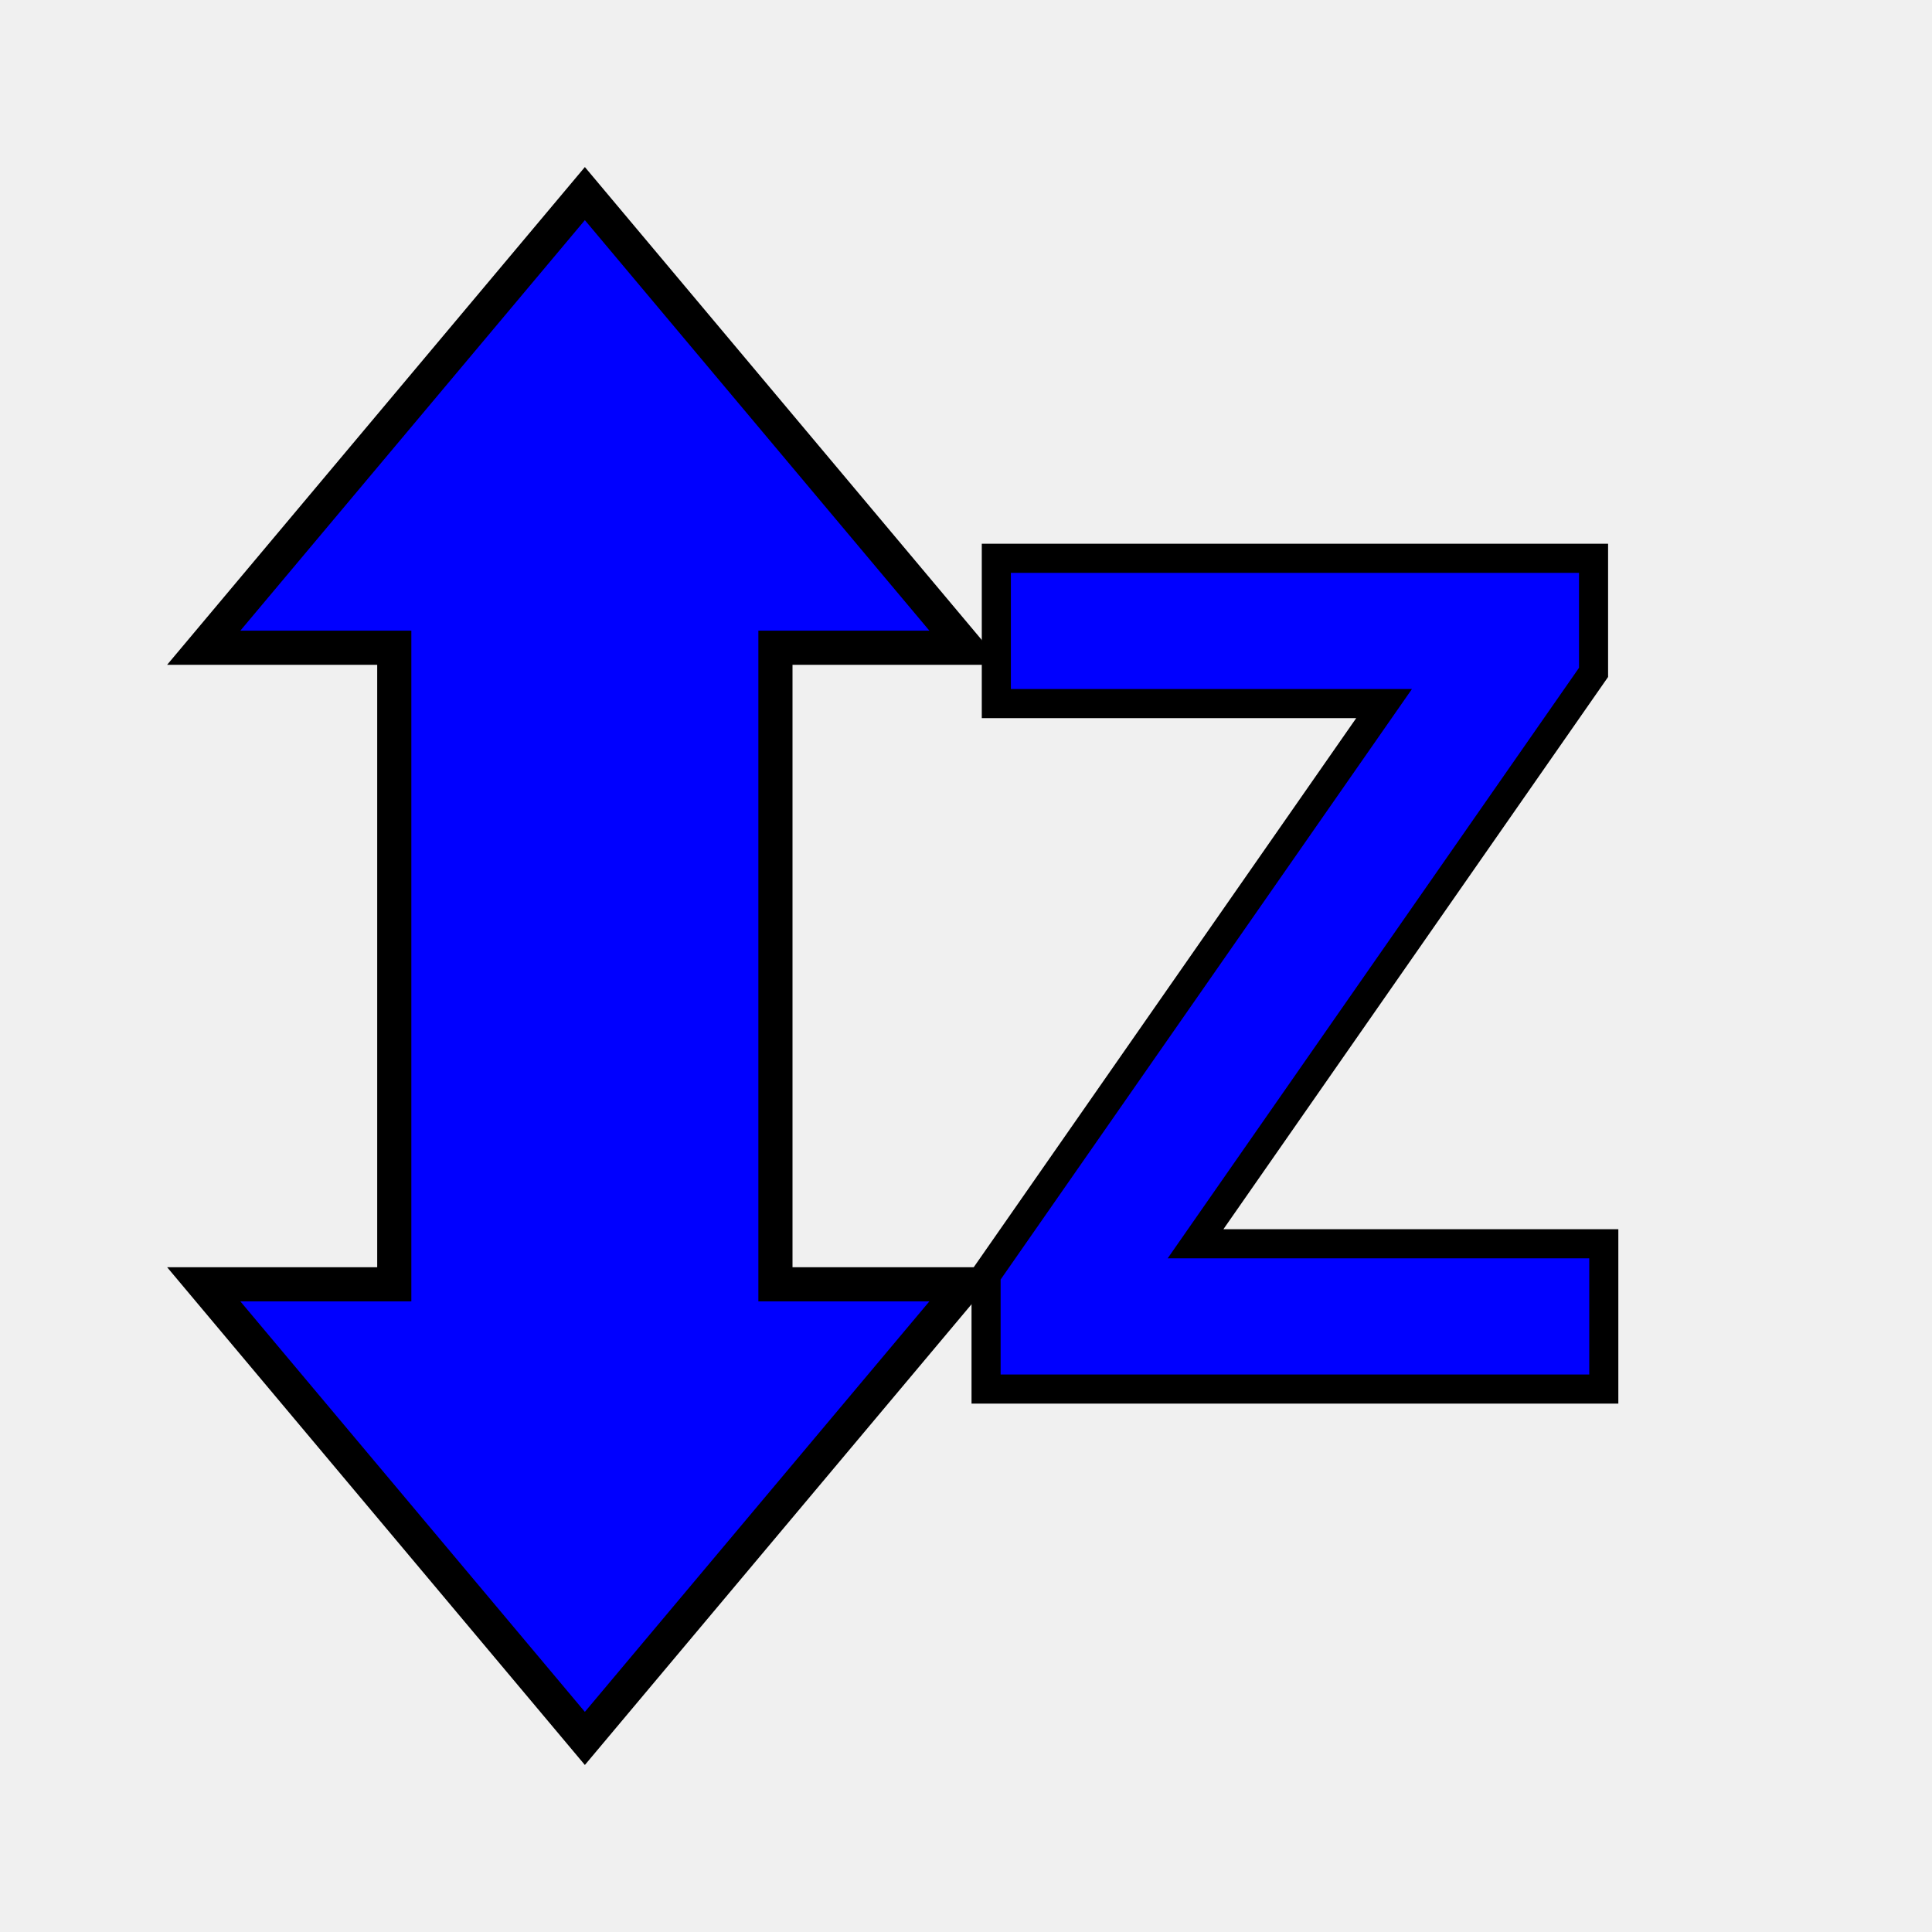
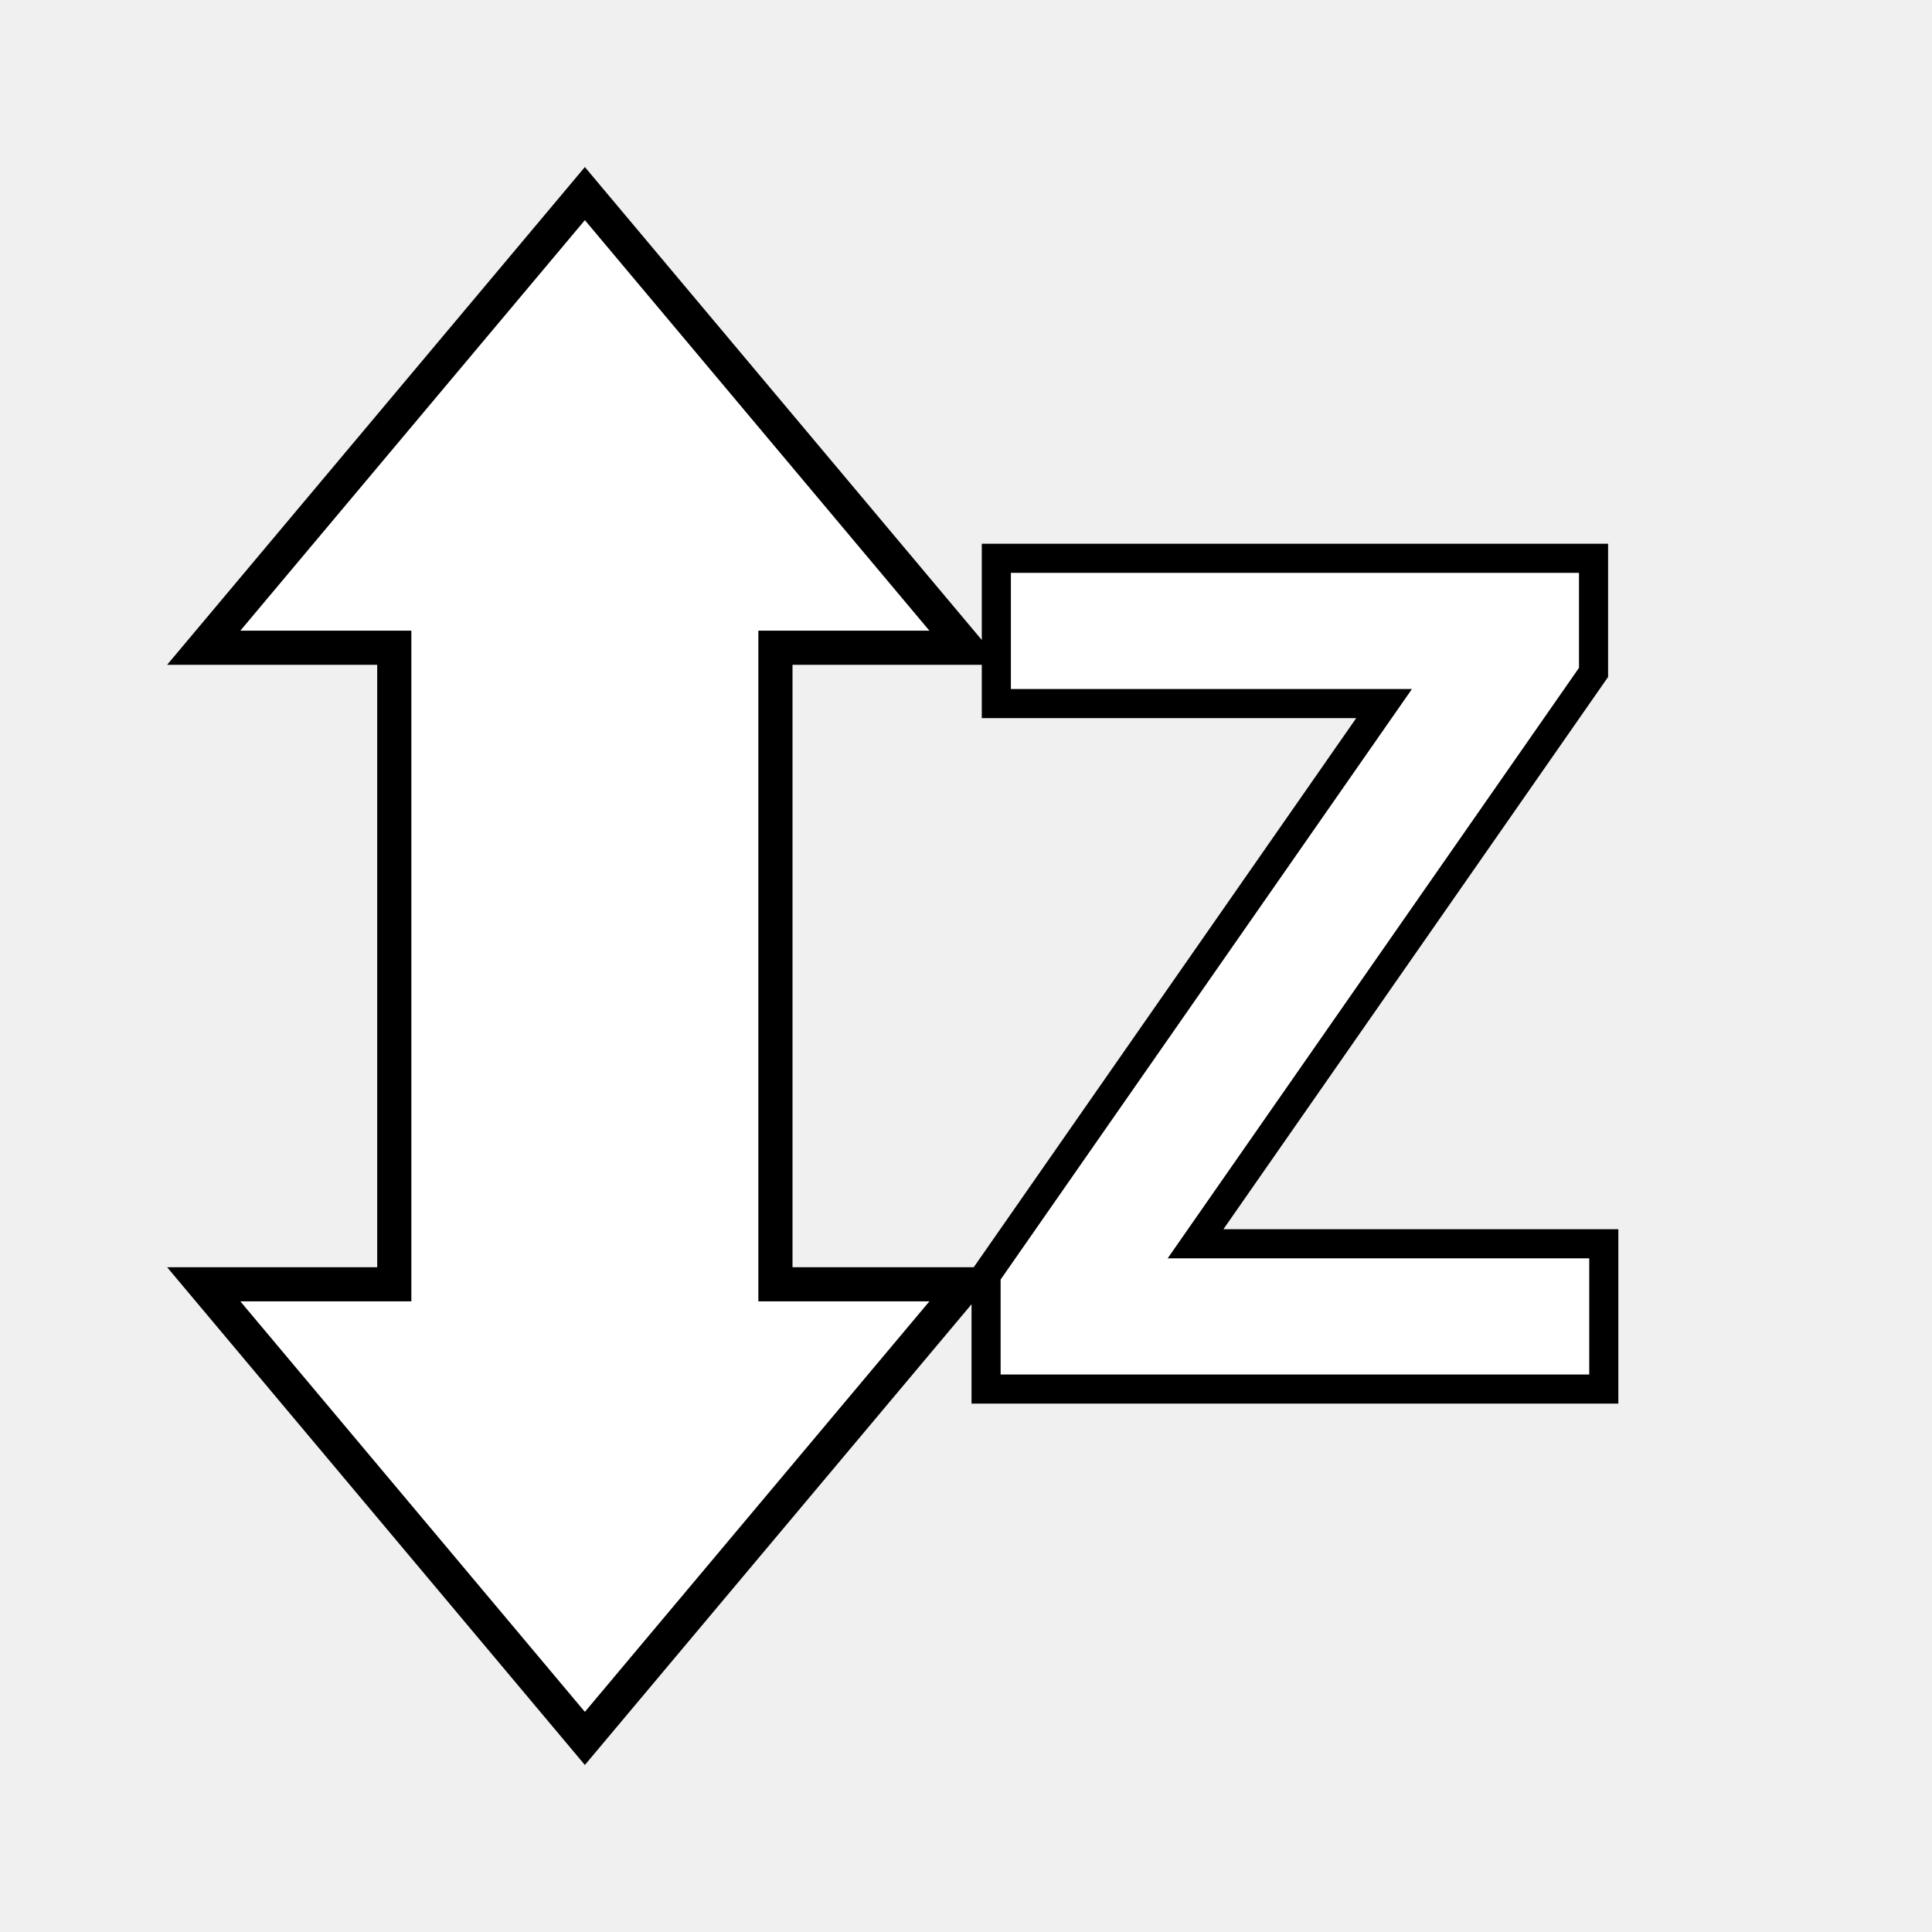
<svg xmlns="http://www.w3.org/2000/svg" width="256" height="256" viewBox="0 0 67.733 67.733" version="1.1" id="svg8">
  <defs id="defs2">
    <marker orient="auto" refY="0.0" refX="0.0" id="TriangleOutS" style="overflow:visible">
      <path id="path4672" d="M 5.77,0.0 L -2.88,5.0 L -2.88,-5.0 L 5.77,0.0 z " style="fill-rule:evenodd;stroke:#000000;stroke-width:1pt;stroke-opacity:1;fill:#000000;fill-opacity:1" transform="scale(0.2)" />
    </marker>
    <marker orient="auto" refY="0.0" refX="0.0" id="TriangleInM" style="overflow:visible">
      <path id="path4660" d="M 5.77,0.0 L -2.88,5.0 L -2.88,-5.0 L 5.77,0.0 z " style="fill-rule:evenodd;stroke:#000000;stroke-width:1pt;stroke-opacity:1;fill:#000000;fill-opacity:1" transform="scale(-0.4)" />
    </marker>
    <marker orient="auto" refY="0.0" refX="0.0" id="TriangleInS" style="overflow:visible">
      <path id="path4663" d="M 5.77,0.0 L -2.88,5.0 L -2.88,-5.0 L 5.77,0.0 z " style="fill-rule:evenodd;stroke:#000000;stroke-width:1pt;stroke-opacity:1;fill:#000000;fill-opacity:1" transform="scale(-0.2)" />
    </marker>
    <marker orient="auto" refY="0.0" refX="0.0" id="TriangleInL" style="overflow:visible">
      <path id="path4657" d="M 5.77,0.0 L -2.88,5.0 L -2.88,-5.0 L 5.77,0.0 z " style="fill-rule:evenodd;stroke:#000000;stroke-width:1pt;stroke-opacity:1;fill:#000000;fill-opacity:1" transform="scale(-0.8)" />
    </marker>
    <marker orient="auto" refY="0.0" refX="0.0" id="Arrow1Mstart" style="overflow:visible">
      <path id="path4530" d="M 0.0,0.0 L 5.0,-5.0 L -12.5,0.0 L 5.0,5.0 L 0.0,0.0 z " style="fill-rule:evenodd;stroke:#000000;stroke-width:1pt;stroke-opacity:1;fill:#000000;fill-opacity:1" transform="scale(0.4) translate(10,0)" />
    </marker>
    <marker orient="auto" refY="0.0" refX="0.0" id="Arrow1Lstart" style="overflow:visible">
      <path id="path4524" d="M 0.0,0.0 L 5.0,-5.0 L -12.5,0.0 L 5.0,5.0 L 0.0,0.0 z " style="fill-rule:evenodd;stroke:#000000;stroke-width:1pt;stroke-opacity:1;fill:#000000;fill-opacity:1" transform="scale(0.8) translate(12.5,0)" />
    </marker>
    <marker orient="auto" refY="0.0" refX="0.0" id="Arrow2Lstart" style="overflow:visible">
      <path id="path4542" style="fill-rule:evenodd;stroke-width:0.625;stroke-linejoin:round;stroke:#000000;stroke-opacity:1;fill:#000000;fill-opacity:1" d="M 8.719,4.034 L -2.207,0.016 L 8.719,-4.002 C 6.973,-1.63 6.983,1.616 8.719,4.034 z " transform="scale(1.1) translate(1,0)" />
    </marker>
  </defs>
  <g id="layer1" transform="translate(0,-229.2666)">
-     <g id="g5464" style="fill:#0000ff;fill-opacity:1;stroke:#000000;stroke-width:1;stroke-miterlimit:4;stroke-dasharray:none;stroke-opacity:1" transform="translate(-1.626346)">
-       <path style="color:#000000;font-style:normal;font-variant:normal;font-weight:normal;font-stretch:normal;font-size:medium;line-height:normal;font-family:sans-serif;font-variant-ligatures:normal;font-variant-position:normal;font-variant-caps:normal;font-variant-numeric:normal;font-variant-alternates:normal;font-feature-settings:normal;text-indent:0;text-align:start;text-decoration:none;text-decoration-line:none;text-decoration-style:solid;text-decoration-color:#000000;letter-spacing:normal;word-spacing:normal;text-transform:none;writing-mode:lr-tb;direction:ltr;text-orientation:mixed;dominant-baseline:auto;baseline-shift:baseline;text-anchor:start;white-space:normal;shape-padding:0;clip-rule:nonzero;display:inline;overflow:visible;visibility:visible;opacity:1;isolation:auto;mix-blend-mode:normal;color-interpolation:sRGB;color-interpolation-filters:linearRGB;solid-color:#000000;solid-opacity:1;vector-effect:none;fill:#0000ff;fill-opacity:1;fill-rule:nonzero;stroke:#000000;stroke-width:1.197;stroke-linecap:butt;stroke-linejoin:miter;stroke-miterlimit:4;stroke-dasharray:none;stroke-dashoffset:0;stroke-opacity:1;color-rendering:auto;image-rendering:auto;shape-rendering:auto;text-rendering:auto;enable-background:accumulate" d="M 22.131,236.054 8.769,251.975 h 6.68 v 22.317 H 8.769 l 13.362,15.921 13.362,-15.921 h -6.681 v -22.317 h 6.681 z" id="path4522" />
+     <g id="g5464" style="fill:#ffffff;fill-opacity:1;stroke:#000000;stroke-width:1;stroke-miterlimit:4;stroke-dasharray:none;stroke-opacity:1" transform="translate(-1.626346)">
+       <path style="color:#000000;font-style:normal;font-variant:normal;font-weight:normal;font-stretch:normal;font-size:medium;line-height:normal;font-family:sans-serif;font-variant-ligatures:normal;font-variant-position:normal;font-variant-caps:normal;font-variant-numeric:normal;font-variant-alternates:normal;font-feature-settings:normal;text-indent:0;text-align:start;text-decoration:none;text-decoration-line:none;text-decoration-style:solid;text-decoration-color:#000000;letter-spacing:normal;word-spacing:normal;text-transform:none;writing-mode:lr-tb;direction:ltr;text-orientation:mixed;dominant-baseline:auto;baseline-shift:baseline;text-anchor:start;white-space:normal;shape-padding:0;clip-rule:nonzero;display:inline;overflow:visible;visibility:visible;opacity:1;isolation:auto;mix-blend-mode:normal;color-interpolation:sRGB;color-interpolation-filters:linearRGB;solid-color:#000000;solid-opacity:1;vector-effect:none;fill:#ffffff;fill-opacity:1;fill-rule:nonzero;stroke:#000000;stroke-width:1.197;stroke-linecap:butt;stroke-linejoin:miter;stroke-miterlimit:4;stroke-dasharray:none;stroke-dashoffset:0;stroke-opacity:1;color-rendering:auto;image-rendering:auto;shape-rendering:auto;text-rendering:auto;enable-background:accumulate" d="M 22.131,236.054 8.769,251.975 h 6.68 v 22.317 H 8.769 l 13.362,15.921 13.362,-15.921 h -6.681 v -22.317 h 6.681 z" id="path4522" />
    </g>
-     <text xml:space="preserve" style="font-style:normal;font-weight:normal;font-size:40.801px;line-height:1.25;font-family:sans-serif;letter-spacing:0px;word-spacing:0px;fill:#0000ff;fill-opacity:1;stroke:#000000;stroke-width:1.02;stroke-opacity:1" x="33.585" y="277.965" id="text5314">
-       <tspan x="33.585" y="277.965" style="font-style:normal;font-variant:normal;font-weight:bold;font-stretch:normal;font-family:sans-serif;-inkscape-font-specification:'sans-serif Bold';fill:#0000ff;fill-opacity:1;stroke:#000000;stroke-width:1.02;stroke-opacity:1" id="tspan5316">Z</tspan>
+     <text xml:space="preserve" style="font-style:normal;font-weight:normal;font-size:40.801px;line-height:1.25;font-family:sans-serif;letter-spacing:0px;word-spacing:0px;fill:#ffffff;fill-opacity:1;stroke:#000000;stroke-width:1.02;stroke-opacity:1;" x="33.585" y="277.965" id="text5314">
+       <tspan x="33.585" y="277.965" style="font-style:normal;font-variant:normal;font-weight:bold;font-stretch:normal;font-family:sans-serif;-inkscape-font-specification:'sans-serif Bold';fill:#ffffff;fill-opacity:1;stroke:#000000;stroke-width:1.02;stroke-opacity:1;" id="tspan5316">Z</tspan>
    </text>
  </g>
</svg>
